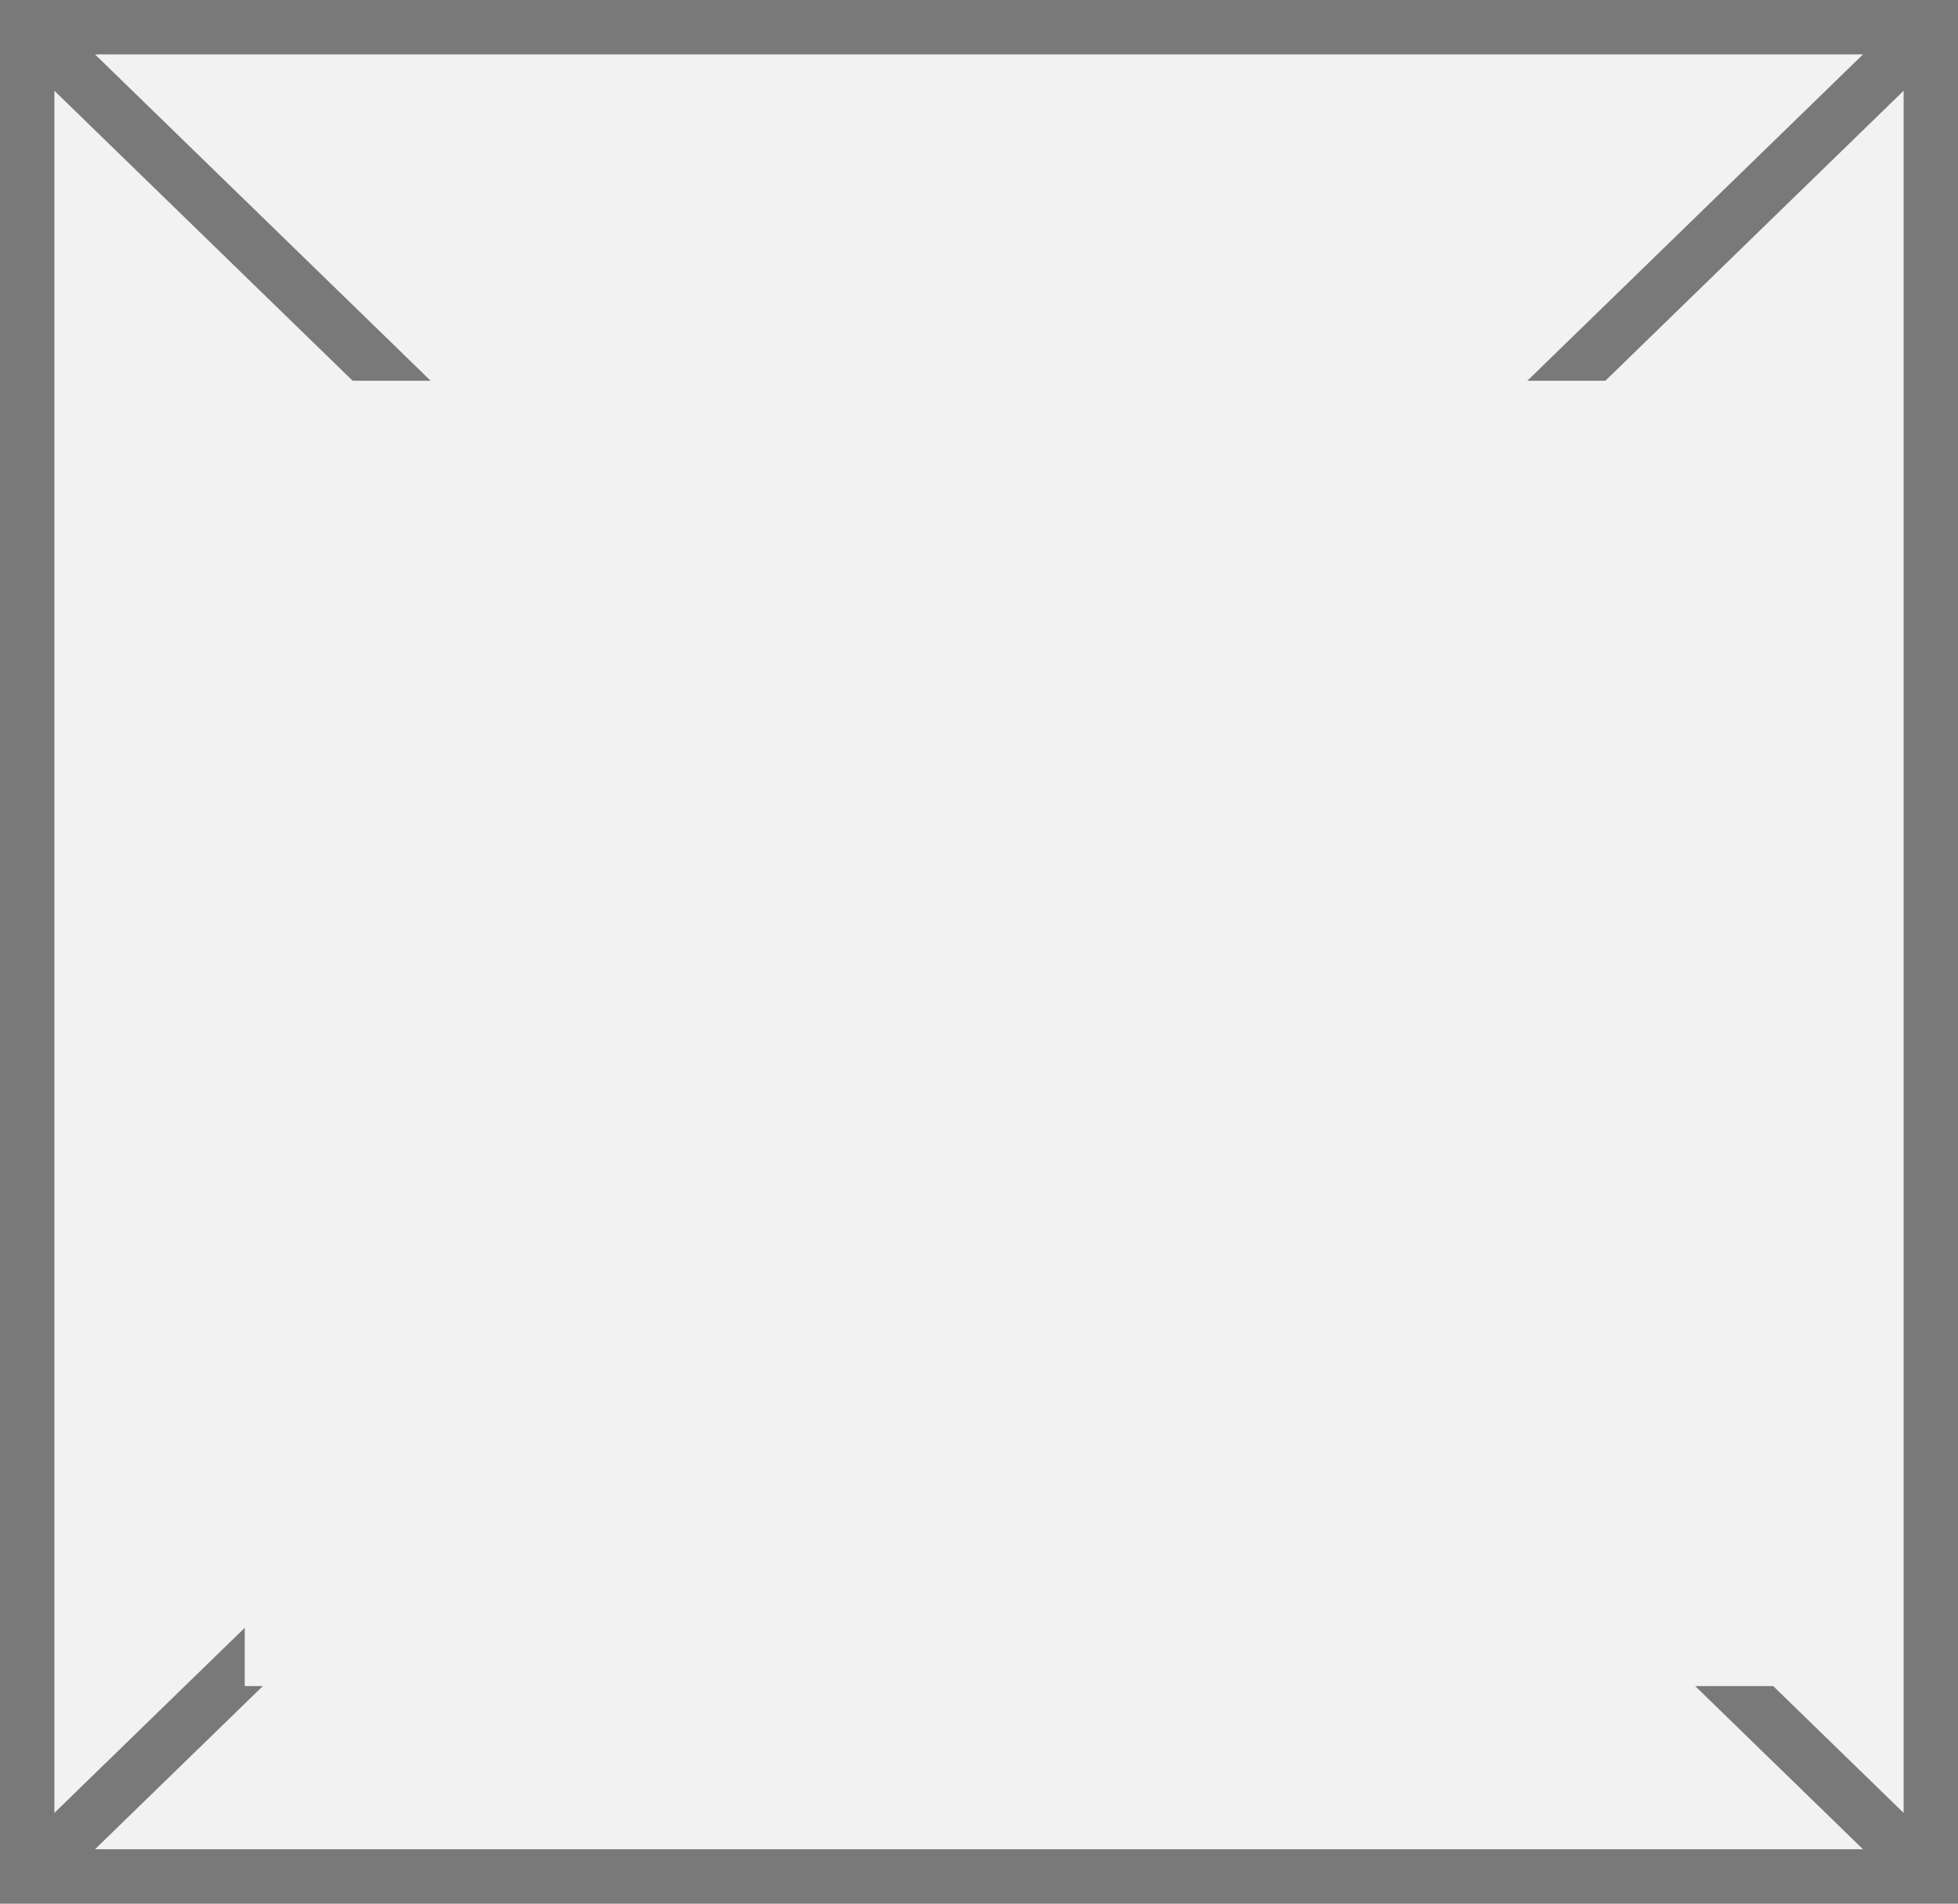
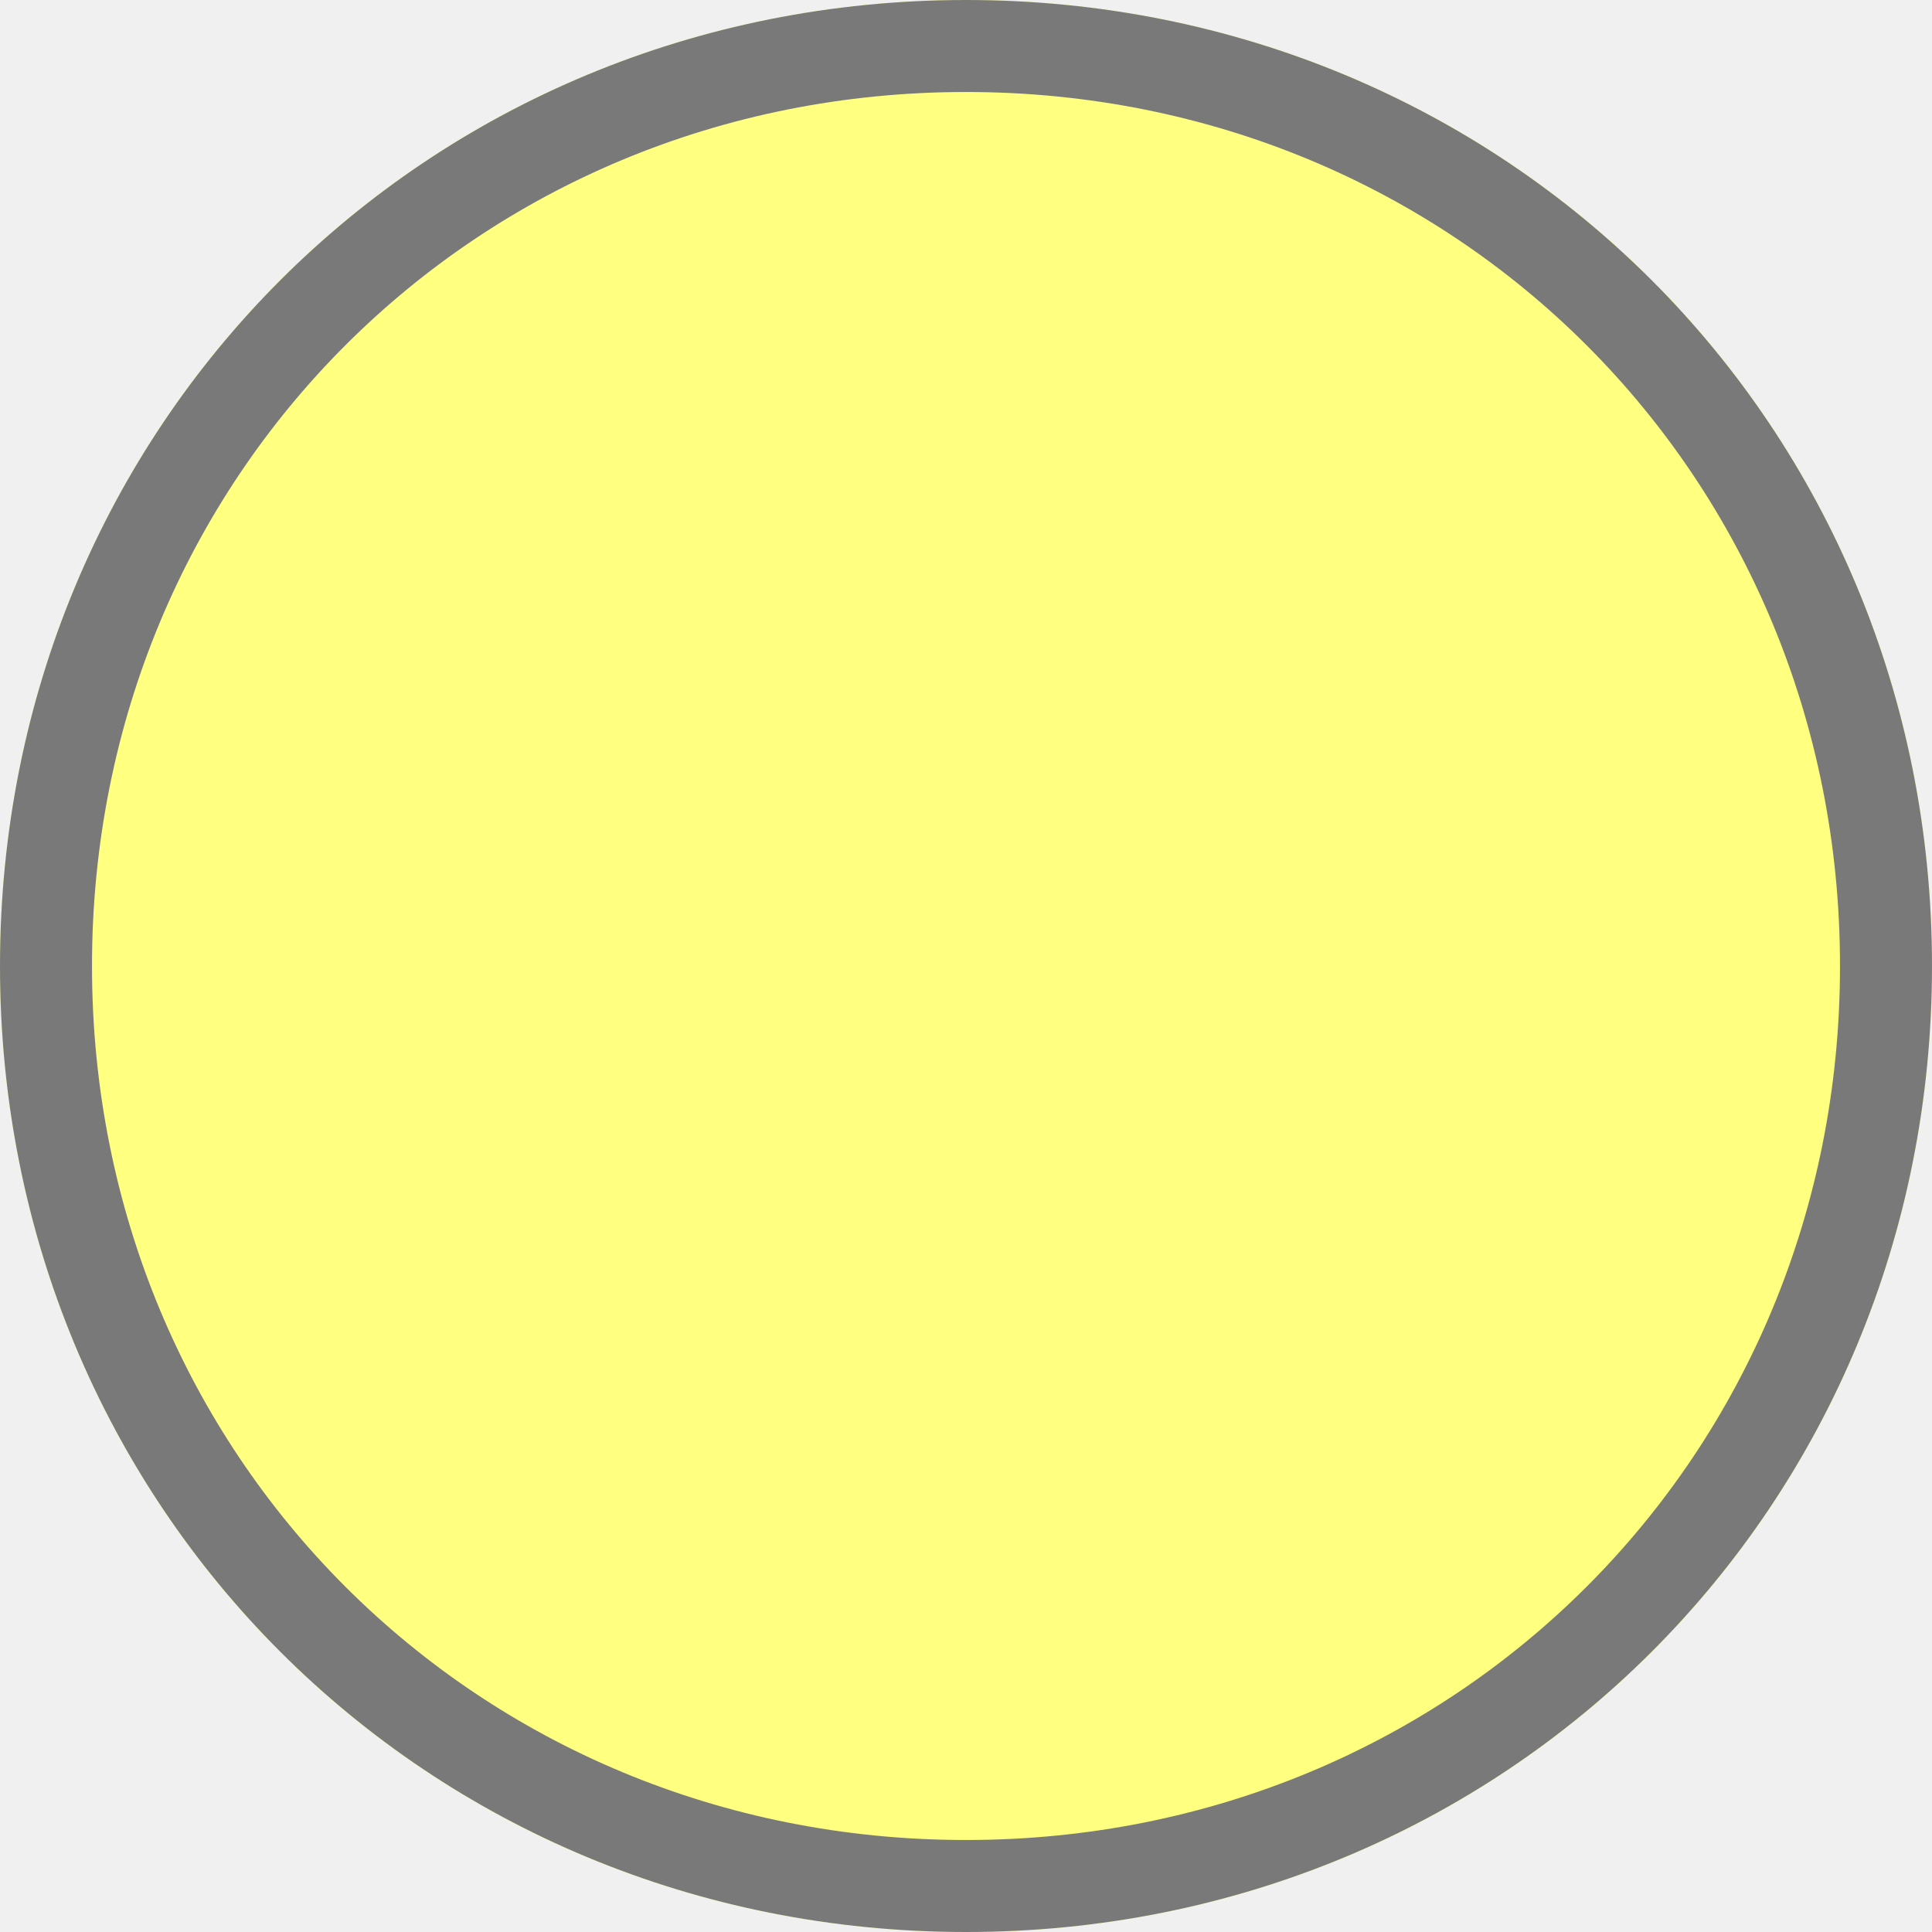
- <svg xmlns="http://www.w3.org/2000/svg" version="1.1" width="36px" height="35px">
-   <defs>
-     <mask fill="white" id="clip117">
-       <path d="M 351.5 7  L 380.5 7  L 380.5 31  L 351.5 31  Z M 347 0  L 383 0  L 383 35  L 347 35  Z " fill-rule="evenodd" />
-     </mask>
-   </defs>
-   <g transform="matrix(1 0 0 1 -347 0 )">
-     <path d="M 347.5 0.5  L 382.5 0.5  L 382.5 34.5  L 347.5 34.5  L 347.5 0.5  Z " fill-rule="nonzero" fill="#f2f2f2" stroke="none" />
-     <path d="M 347.5 0.5  L 382.5 0.5  L 382.5 34.5  L 347.5 34.5  L 347.5 0.5  Z " stroke-width="1" stroke="#797979" fill="none" />
-     <path d="M 347.369 0.358  L 382.631 34.642  M 382.631 0.358  L 347.369 34.642  " stroke-width="1" stroke="#797979" fill="none" mask="url(#clip117)" />
+ <svg xmlns="http://www.w3.org/2000/svg" version="1.1" width="21px" height="21px">
+   <g transform="matrix(1 0 0 1 -293 -189 )">
+     <path d="M 303.5 189  C 309.38 189  314 193.62  314 199.5  C 314 205.38  309.38 210  303.5 210  C 297.62 210  293 205.38  293 199.5  C 293 193.62  297.62 189  303.5 189  Z " fill-rule="nonzero" fill="#ffff80" stroke="none" />
+     <path d="M 303.5 189.5  C 309.1 189.5  313.5 193.9  313.5 199.5  C 313.5 205.1  309.1 209.5  303.5 209.5  C 297.9 209.5  293.5 205.1  293.5 199.5  C 293.5 193.9  297.9 189.5  303.5 189.5  Z " stroke-width="1" stroke="#797979" fill="none" />
  </g>
</svg>
